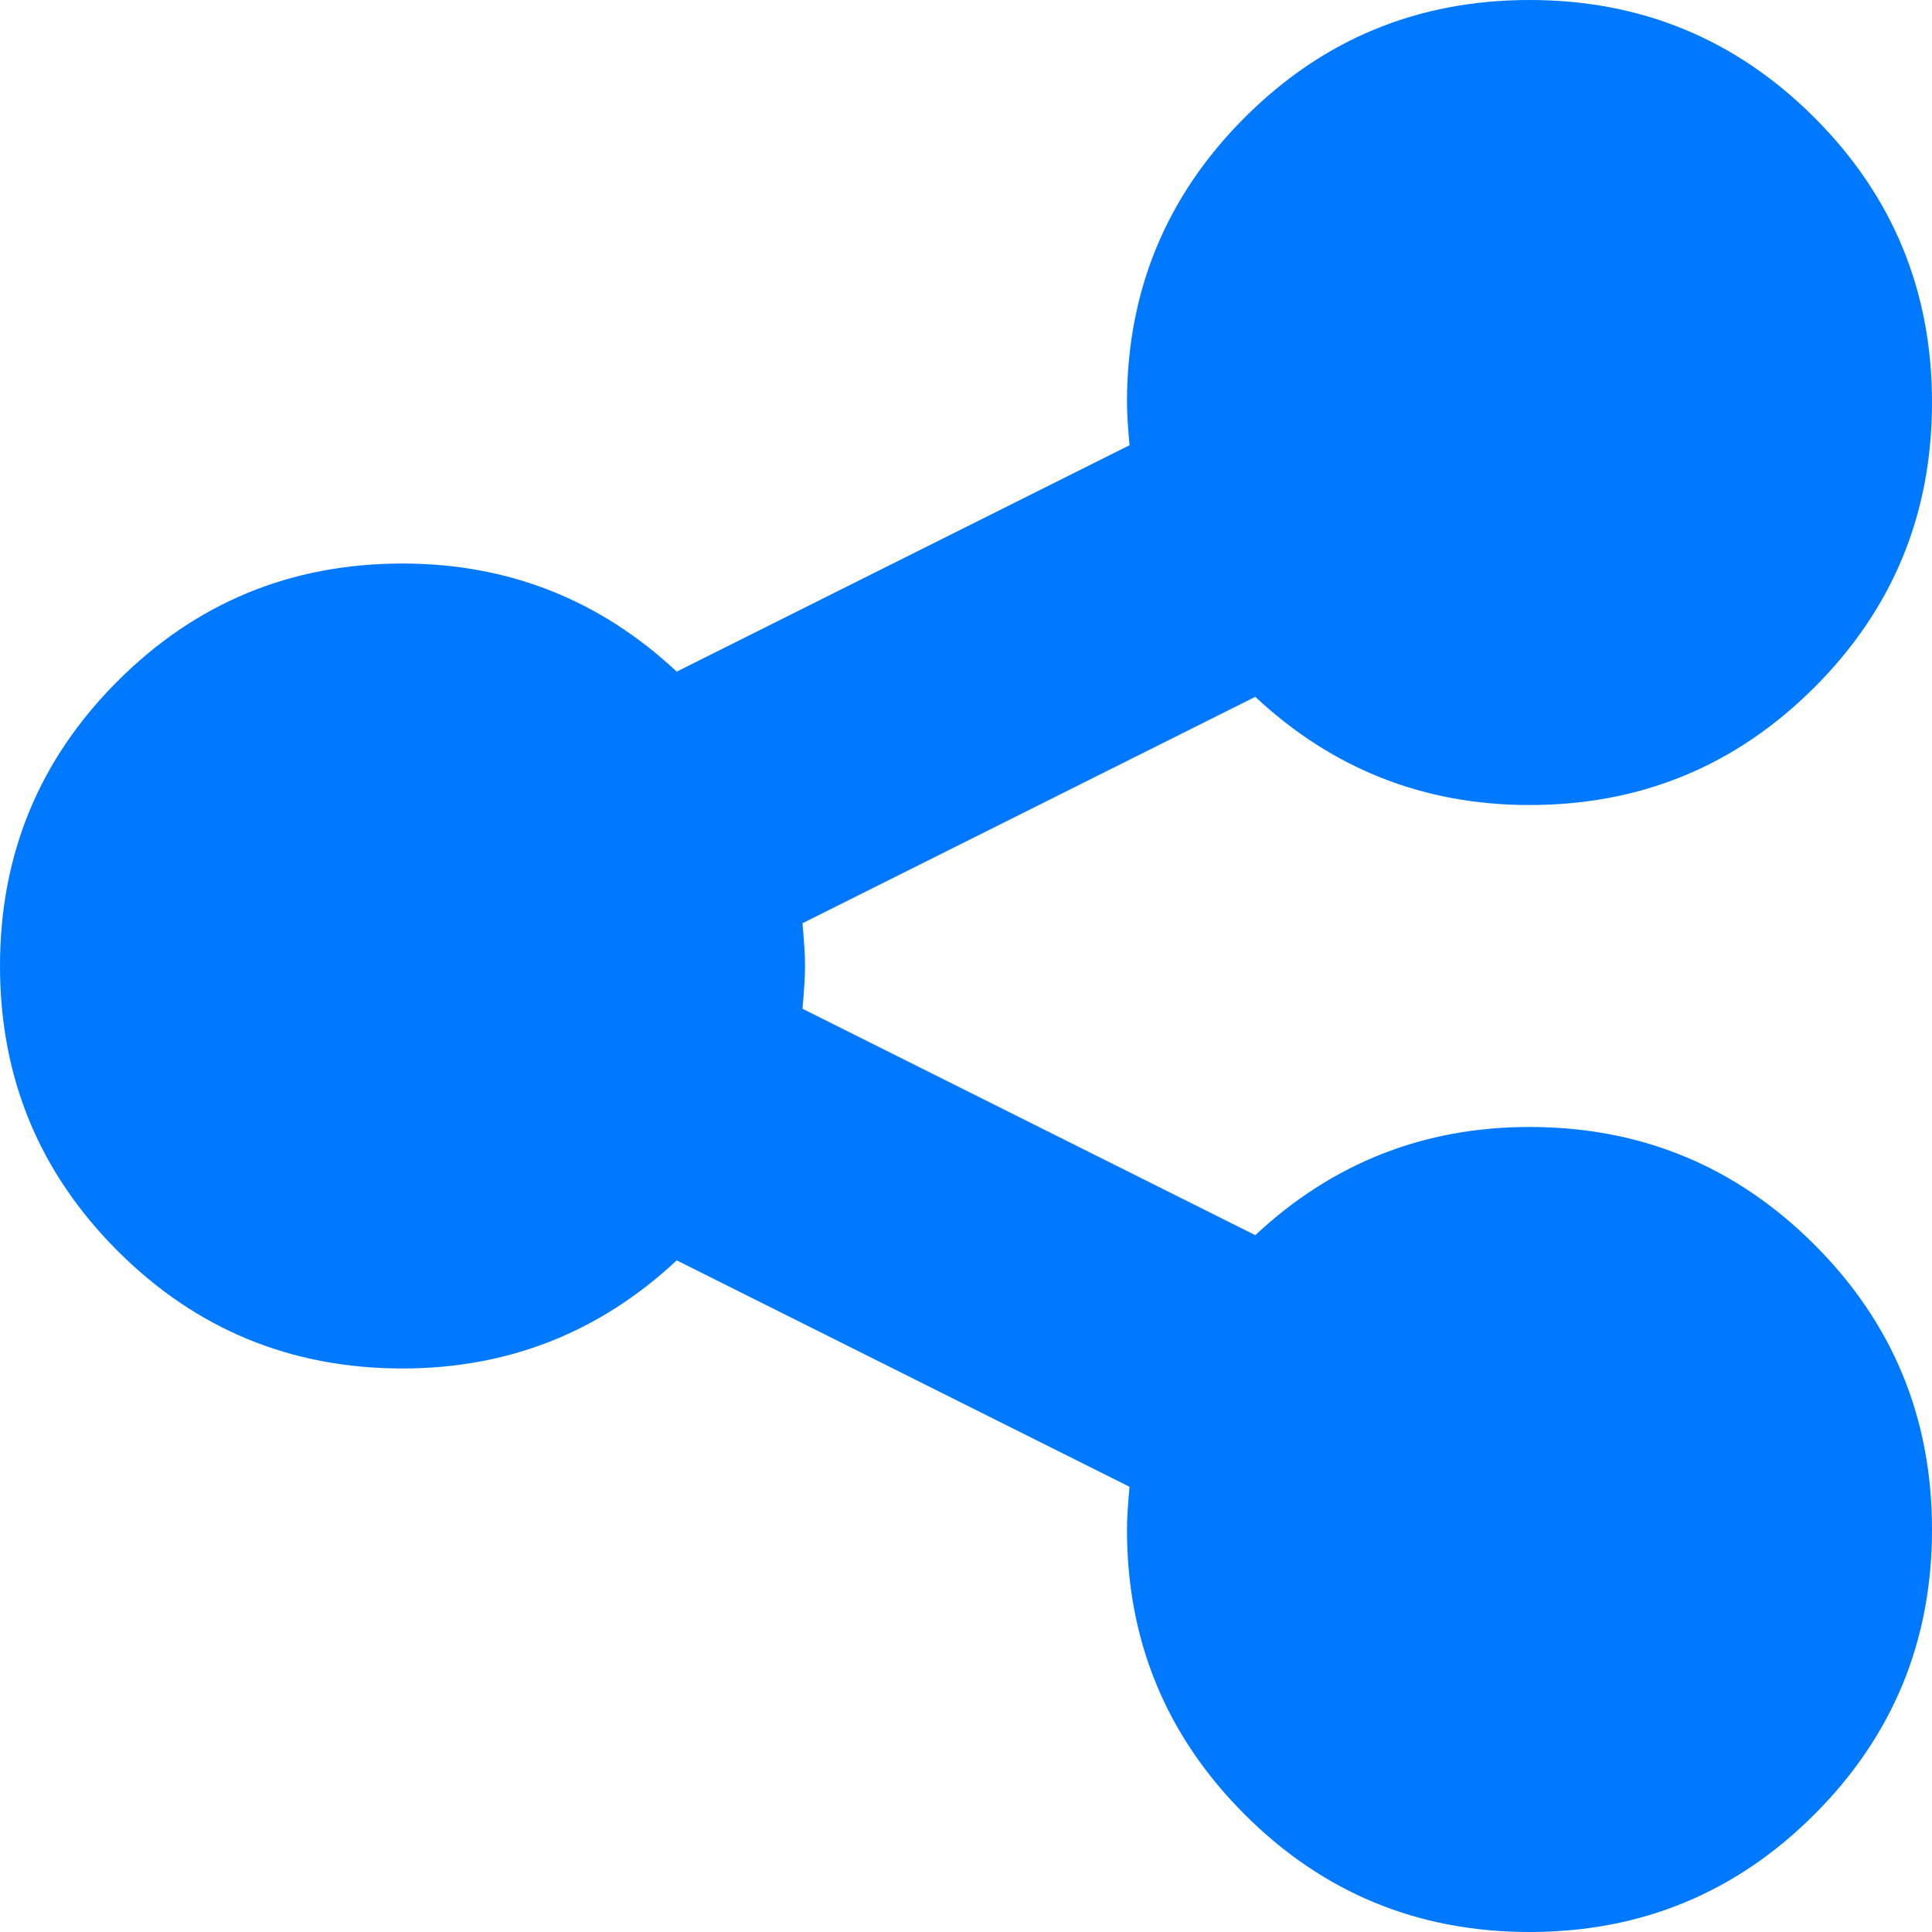
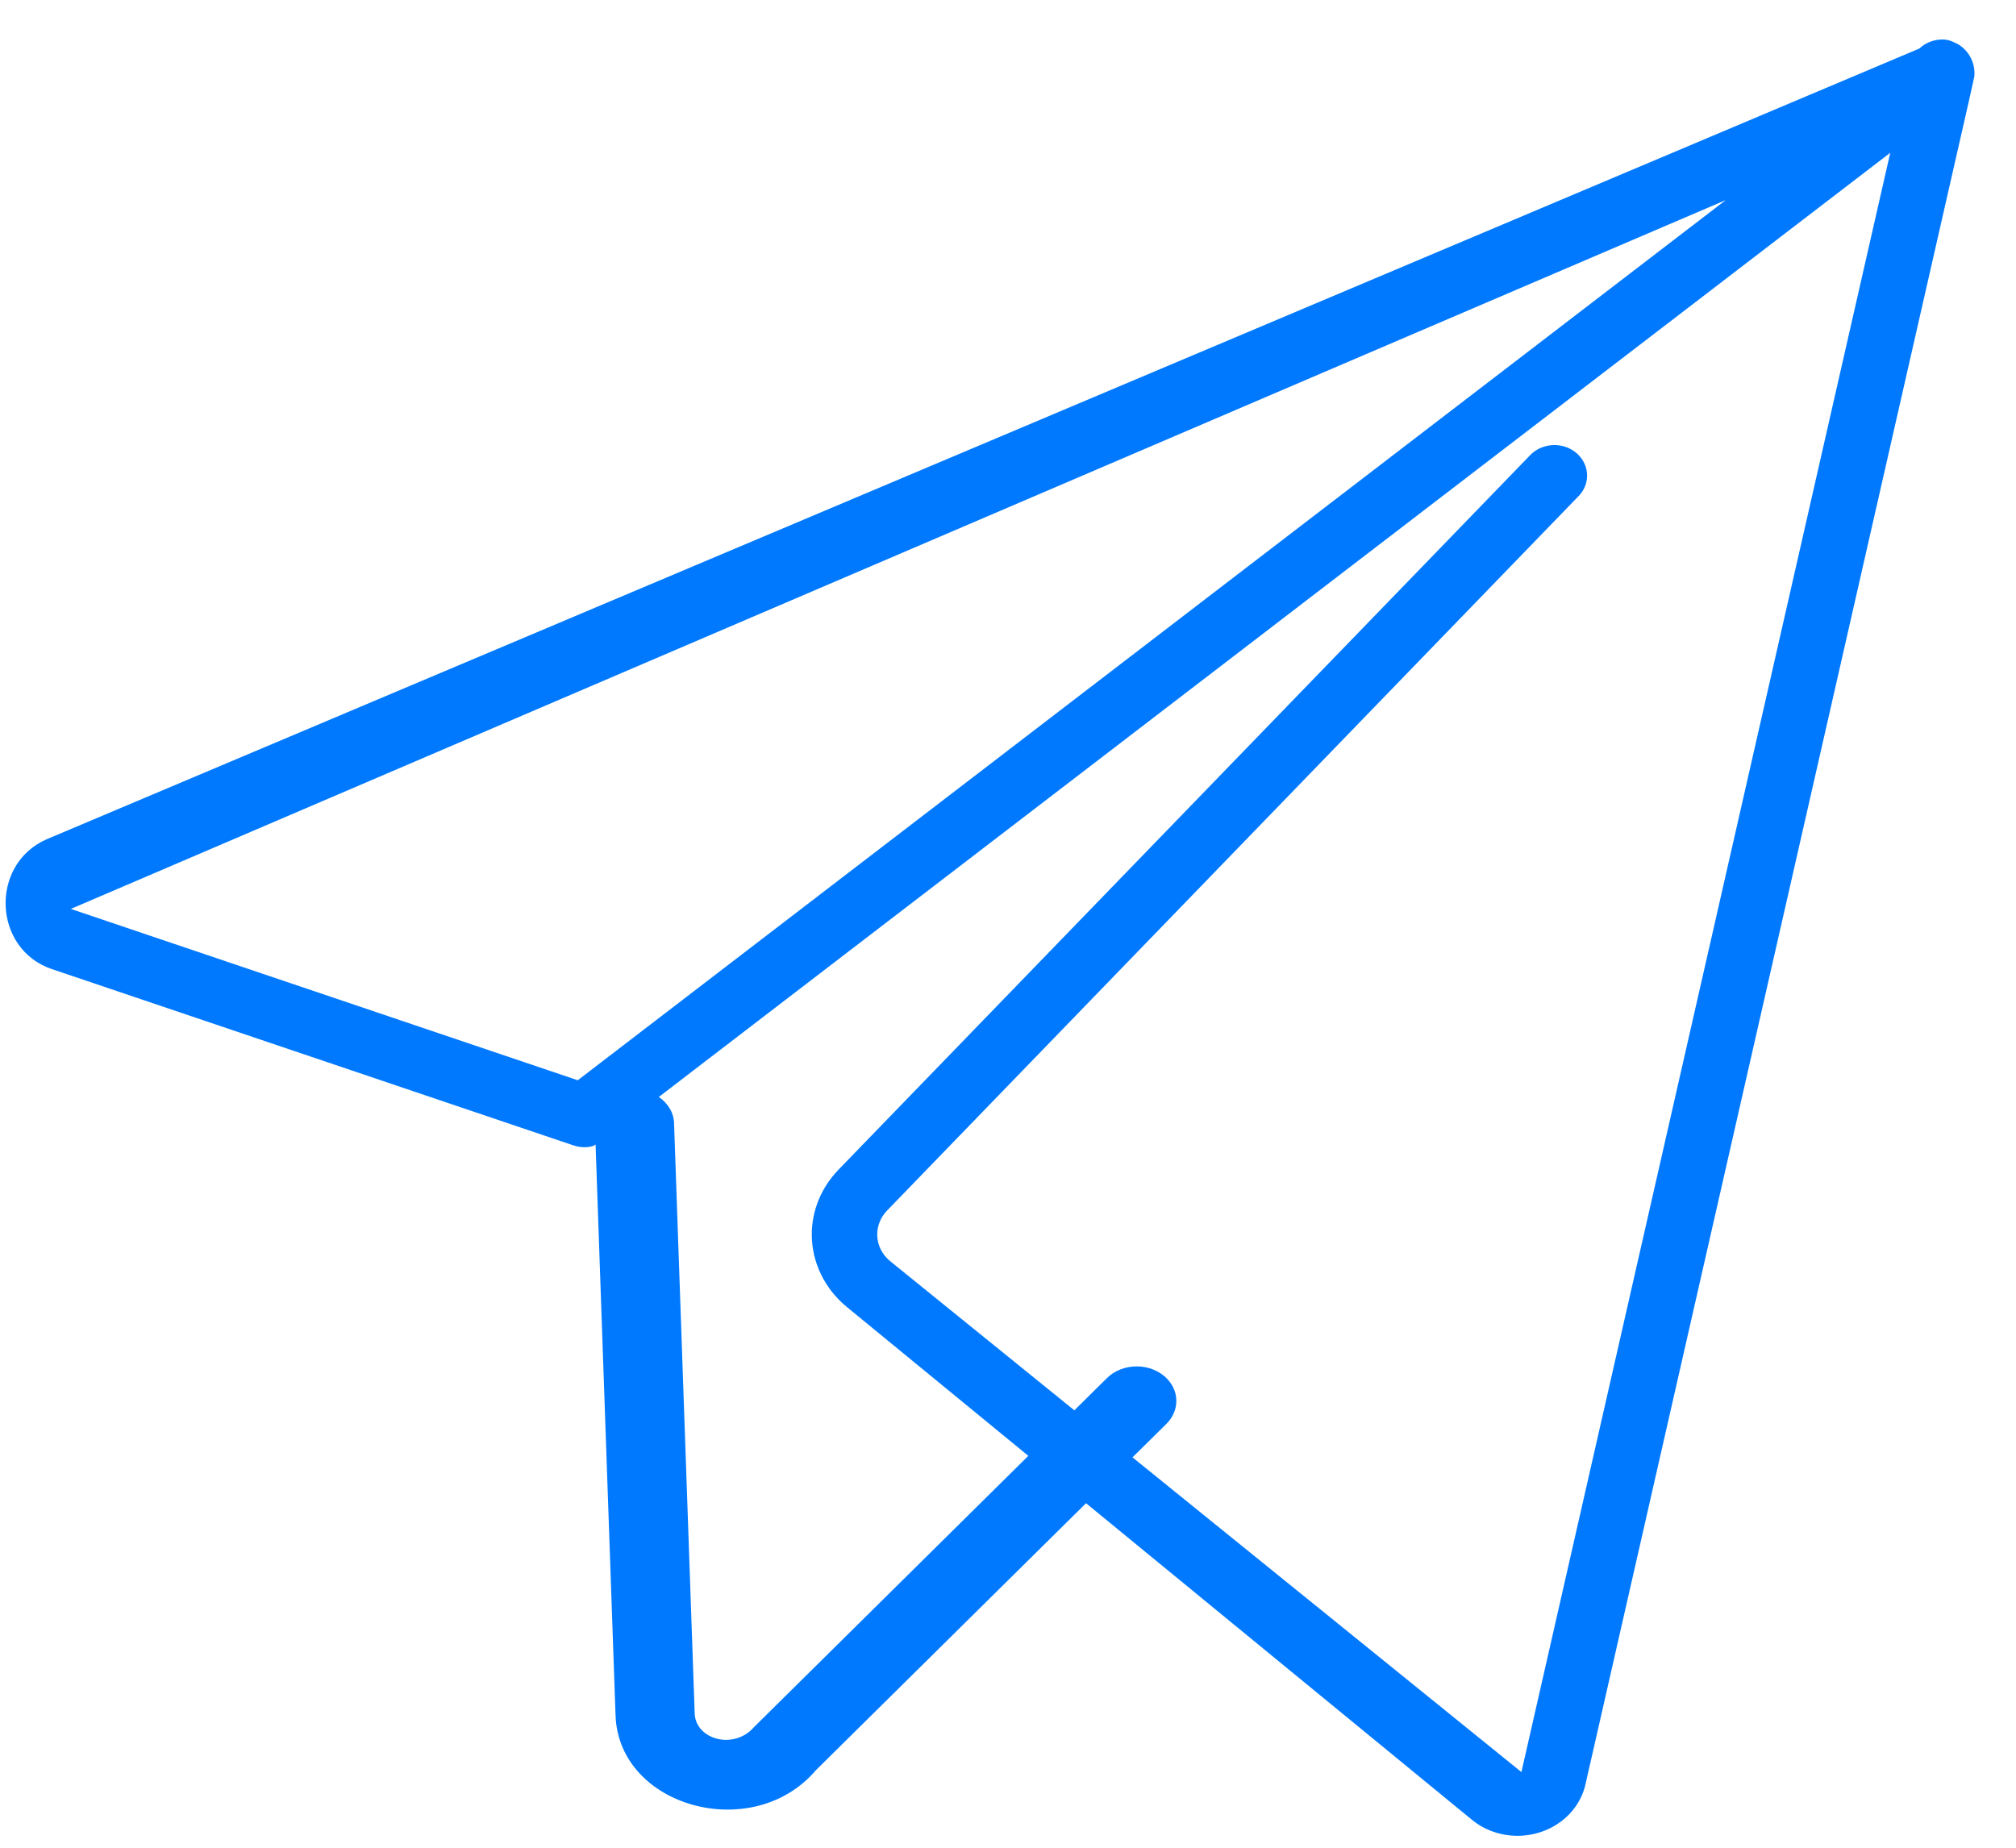
- <svg xmlns="http://www.w3.org/2000/svg" version="1.1" width="22px" height="22px">
-   <g transform="matrix(1 0 0 1 -981 -387 )">
-     <path d="M 14.294 14.065  C 15.173 13.244  16.214 12.833  17.417 12.833  C 18.687 12.833  19.768 13.28  20.661 14.173  C 21.554 15.065  22 16.147  22 17.417  C 22 18.687  21.554 19.768  20.661 20.661  C 19.768 21.554  18.687 22  17.417 22  C 16.147 22  15.065 21.554  14.173 20.661  C 13.28 19.768  12.833 18.687  12.833 17.417  C 12.833 17.302  12.843 17.14  12.862 16.93  L 7.706 14.352  C 6.827 15.173  5.786 15.583  4.583 15.583  C 3.313 15.583  2.232 15.137  1.339 14.244  C 0.446 13.351  0 12.27  0 11  C 0 9.73  0.446 8.649  1.339 7.756  C 2.232 6.863  3.313 6.417  4.583 6.417  C 5.786 6.417  6.827 6.827  7.706 7.648  L 12.862 5.07  C 12.843 4.86  12.833 4.698  12.833 4.583  C 12.833 3.313  13.28 2.232  14.173 1.339  C 15.065 0.446  16.147 0  17.417 0  C 18.687 0  19.768 0.446  20.661 1.339  C 21.554 2.232  22 3.313  22 4.583  C 22 5.853  21.554 6.935  20.661 7.827  C 19.768 8.72  18.687 9.167  17.417 9.167  C 16.214 9.167  15.173 8.756  14.294 7.935  L 9.138 10.513  C 9.157 10.723  9.167 10.885  9.167 11  C 9.167 11.115  9.157 11.277  9.138 11.487  L 14.294 14.065  Z " fill-rule="nonzero" fill="#0079fe" stroke="none" transform="matrix(1 0 0 1 981 387 )" />
+ <svg xmlns="http://www.w3.org/2000/svg" version="1.1" width="24px" height="22px">
+   <g transform="matrix(1 0 0 1 -1158 -387 )">
+     <path d="M 9.712 21.078  L 12.929 17.898  L 17.52 21.665  C 17.671 21.79  17.865 21.858  18.066 21.858  C 18.452 21.858  18.787 21.608  18.872 21.256  L 23.436 1.217  L 23.503 0.915  C 23.524 0.744  23.422 0.567  23.265 0.505  C 23.222 0.483  23.175 0.47  23.126 0.47  C 23.018 0.47  22.92 0.511  22.849 0.578  L 0.559 9.991  C -0.126 10.288  -0.086 11.3  0.616 11.538  L 6.831 13.639  C 6.943 13.677  7.067 13.656  7.09 13.626  L 7.328 20.425  C 7.366 21.519  8.964 21.956  9.712 21.078  Z M 6.878 12.862  L 0.843 10.822  L 20.545 2.382  L 6.878 12.862  Z M 8.025 13.386  C 8.025 13.254  7.954 13.137  7.843 13.061  L 22.503 1.819  L 18.112 21.099  L 13.482 17.352  L 13.886 16.953  C 13.962 16.877  14.004 16.781  14.004 16.68  C 14.004 16.453  13.793 16.269  13.532 16.269  C 13.397 16.269  13.268 16.319  13.178 16.408  L 12.79 16.792  L 10.597 15.016  C 10.499 14.936  10.443 14.82  10.443 14.699  C 10.443 14.594  10.484 14.494  10.558 14.416  L 18.781 5.919  C 18.853 5.851  18.894 5.759  18.894 5.663  C 18.894 5.462  18.72 5.299  18.505 5.299  C 18.389 5.299  18.279 5.348  18.205 5.431  L 9.982 13.927  C 9.778 14.138  9.664 14.413  9.664 14.698  C 9.664 15.03  9.817 15.345  10.083 15.563  L 12.242 17.334  L 8.979 20.561  C 8.74 20.84  8.281 20.714  8.27 20.4  L 8.025 13.386  Z " fill-rule="nonzero" fill="#0079fe" stroke="none" transform="matrix(1 0 0 1 1158 387 )" />
  </g>
</svg>
